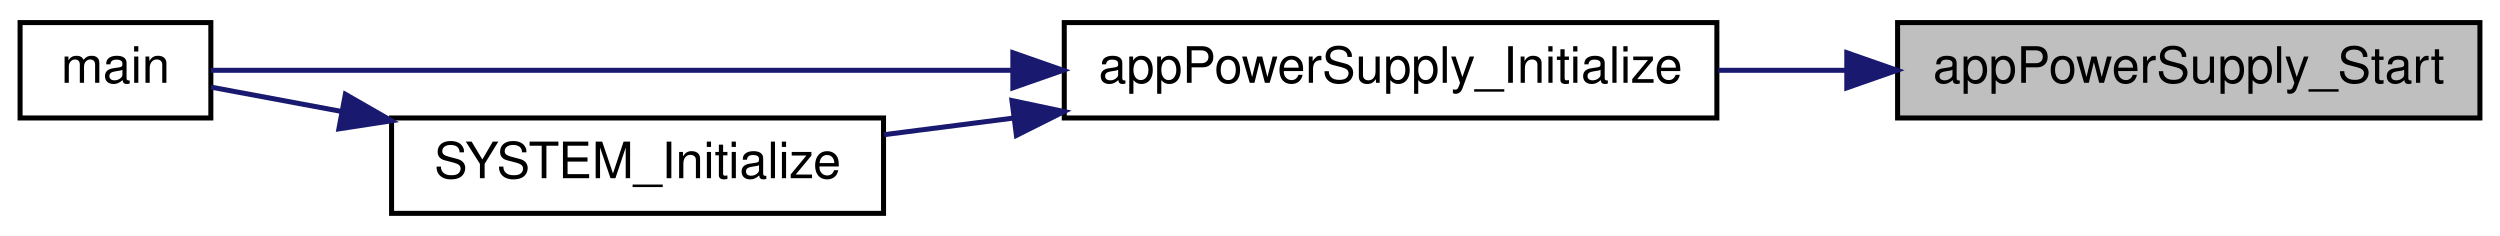
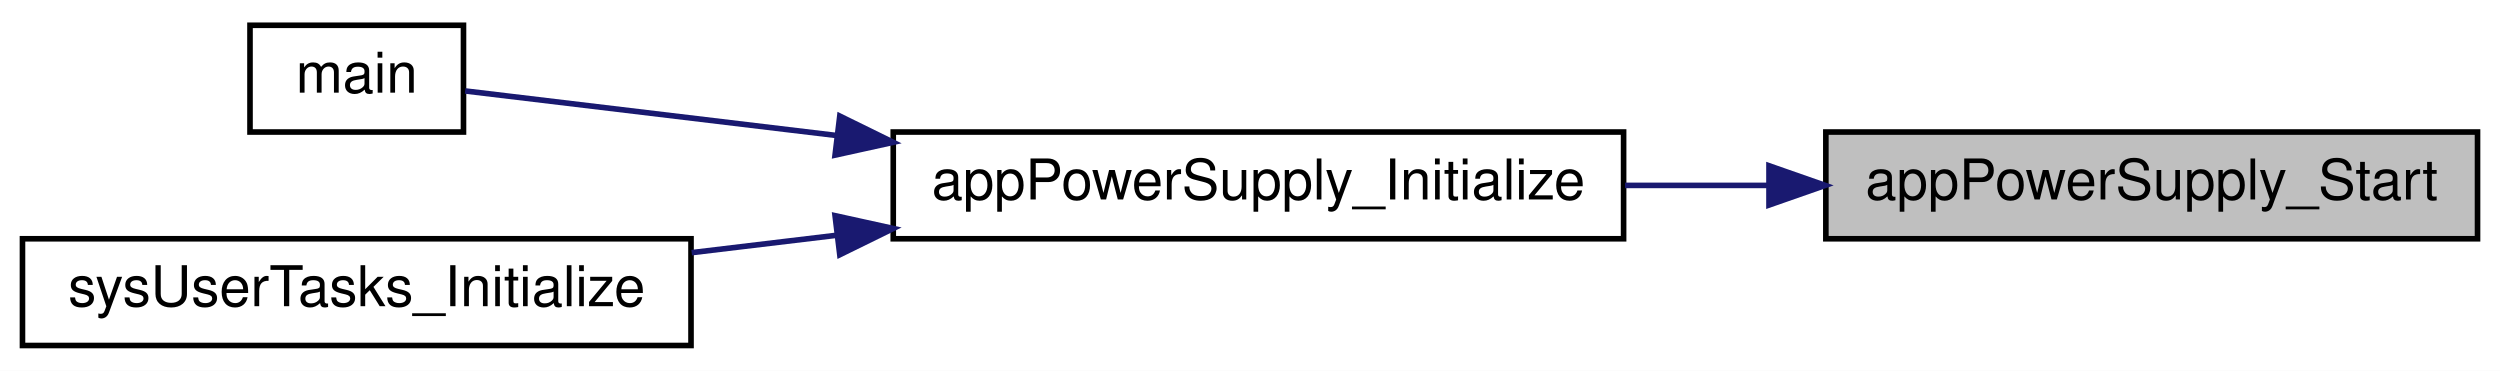
- <svg xmlns="http://www.w3.org/2000/svg" xmlns:xlink="http://www.w3.org/1999/xlink" width="498pt" height="47pt" viewBox="0.00 0.00 498.00 47.00">
-   <g id="graph0" class="graph" transform="scale(1 1) rotate(0) translate(4 43)">
-     <polygon fill="white" stroke="transparent" points="-4,4 -4,-43 494,-43 494,4 -4,4" />
+ <svg xmlns="http://www.w3.org/2000/svg" xmlns:xlink="http://www.w3.org/1999/xlink" width="445pt" height="66pt" viewBox="0.00 0.00 445.00 66.00">
+   <g id="graph0" class="graph" transform="scale(1 1) rotate(0) translate(4 62)">
+     <polygon fill="white" stroke="transparent" points="-4,4 -4,-62 441,-62 441,4 -4,4" />
    <g id="node1" class="node">
      <g id="a_node1">
        <a xlink:title="Description">
-           <polygon fill="#bfbfbf" stroke="black" points="374,-19.5 374,-38.5 490,-38.5 490,-19.5 374,-19.5" />
-           <text text-anchor="middle" x="432" y="-26.5" font-family="Helvetica,sans-Serif" font-size="10.00">appPowerSupply_Start</text>
+           <polygon fill="#bfbfbf" stroke="black" points="321,-19.5 321,-38.5 437,-38.5 437,-19.5 321,-19.5" />
+           <text text-anchor="middle" x="379" y="-26.5" font-family="Helvetica,sans-Serif" font-size="10.00">appPowerSupply_Start</text>
        </a>
      </g>
    </g>
    <g id="node2" class="node">
      <g id="a_node2">
        <a xlink:href="group__device-start-up.html#ga7a4cf6371d09457539f96a74b2809ca0" target="_top" xlink:title="Description">
-           <polygon fill="white" stroke="black" points="208,-19.5 208,-38.5 338,-38.5 338,-19.5 208,-19.5" />
-           <text text-anchor="middle" x="273" y="-26.5" font-family="Helvetica,sans-Serif" font-size="10.00">appPowerSupply_Initialize</text>
+           <polygon fill="white" stroke="black" points="155,-19.5 155,-38.5 285,-38.5 285,-19.5 155,-19.5" />
+           <text text-anchor="middle" x="220" y="-26.5" font-family="Helvetica,sans-Serif" font-size="10.00">appPowerSupply_Initialize</text>
        </a>
      </g>
    </g>
    <g id="edge1" class="edge">
-       <path fill="none" stroke="midnightblue" d="M363.7,-29C355.26,-29 346.65,-29 338.26,-29" />
-       <polygon fill="midnightblue" stroke="midnightblue" points="363.88,-32.5 373.88,-29 363.88,-25.5 363.88,-32.5" />
+       <path fill="none" stroke="midnightblue" d="M310.7,-29C302.26,-29 293.65,-29 285.26,-29" />
+       <polygon fill="midnightblue" stroke="midnightblue" points="310.88,-32.5 320.88,-29 310.88,-25.5 310.88,-32.5" />
    </g>
    <g id="node3" class="node">
      <g id="a_node3">
        <a xlink:href="group__firmware-flow.html#ga840291bc02cba5474a4cb46a9b9566fe" target="_top" xlink:title="Application main function executed after device comes out of RESET.">
-           <polygon fill="white" stroke="black" points="0,-19.5 0,-38.5 38,-38.5 38,-19.5 0,-19.5" />
-           <text text-anchor="middle" x="19" y="-26.5" font-family="Helvetica,sans-Serif" font-size="10.00">main</text>
+           <polygon fill="white" stroke="black" points="40.5,-38.5 40.5,-57.5 78.5,-57.5 78.5,-38.5 40.5,-38.5" />
+           <text text-anchor="middle" x="59.5" y="-45.5" font-family="Helvetica,sans-Serif" font-size="10.00">main</text>
        </a>
      </g>
    </g>
    <g id="edge2" class="edge">
-       <path fill="none" stroke="midnightblue" d="M197.62,-29C142.29,-29 70.89,-29 38.02,-29" />
-       <polygon fill="midnightblue" stroke="midnightblue" points="197.76,-32.5 207.76,-29 197.76,-25.5 197.76,-32.5" />
+       <path fill="none" stroke="midnightblue" d="M144.91,-37.88C120.39,-40.82 95.2,-43.84 78.8,-45.81" />
+       <polygon fill="midnightblue" stroke="midnightblue" points="145.48,-41.34 154.99,-36.67 144.64,-34.39 145.48,-41.34" />
    </g>
    <g id="node4" class="node">
      <g id="a_node4">
-         <a xlink:href="group__device-start-up.html#ga5630229f9308951b78658dc1af6b10e3" target="_top" xlink:title=" ">
-           <polygon fill="white" stroke="black" points="74,-0.5 74,-19.5 172,-19.5 172,-0.5 74,-0.5" />
-           <text text-anchor="middle" x="123" y="-7.5" font-family="Helvetica,sans-Serif" font-size="10.00">SYSTEM_Initialize</text>
+         <a xlink:href="group__device-start-up.html#ga2be64f5f0b9a2c0c6713f5a69d793e05" target="_top" xlink:title="Initializes the user-defined tasks and chip resources.">
+           <polygon fill="white" stroke="black" points="0,-0.5 0,-19.5 119,-19.5 119,-0.5 0,-0.5" />
+           <text text-anchor="middle" x="59.5" y="-7.5" font-family="Helvetica,sans-Serif" font-size="10.00">sysUserTasks_Initialize</text>
        </a>
      </g>
    </g>
    <g id="edge3" class="edge">
-       <path fill="none" stroke="midnightblue" d="M198.02,-19.5C189.21,-18.37 180.4,-17.24 172.08,-16.17" />
-       <polygon fill="midnightblue" stroke="midnightblue" points="197.58,-22.97 207.95,-20.78 198.47,-16.03 197.58,-22.97" />
-     </g>
-     <g id="edge4" class="edge">
-       <path fill="none" stroke="midnightblue" d="M64.08,-20.79C54.63,-22.55 45.51,-24.25 38.04,-25.64" />
-       <polygon fill="midnightblue" stroke="midnightblue" points="64.8,-24.22 73.99,-18.94 63.51,-17.33 64.8,-24.22" />
+       <path fill="none" stroke="midnightblue" d="M144.9,-20.12C136.25,-19.08 127.52,-18.03 119.12,-17.03" />
+       <polygon fill="midnightblue" stroke="midnightblue" points="144.64,-23.61 154.99,-21.33 145.48,-16.66 144.64,-23.61" />
    </g>
  </g>
</svg>
